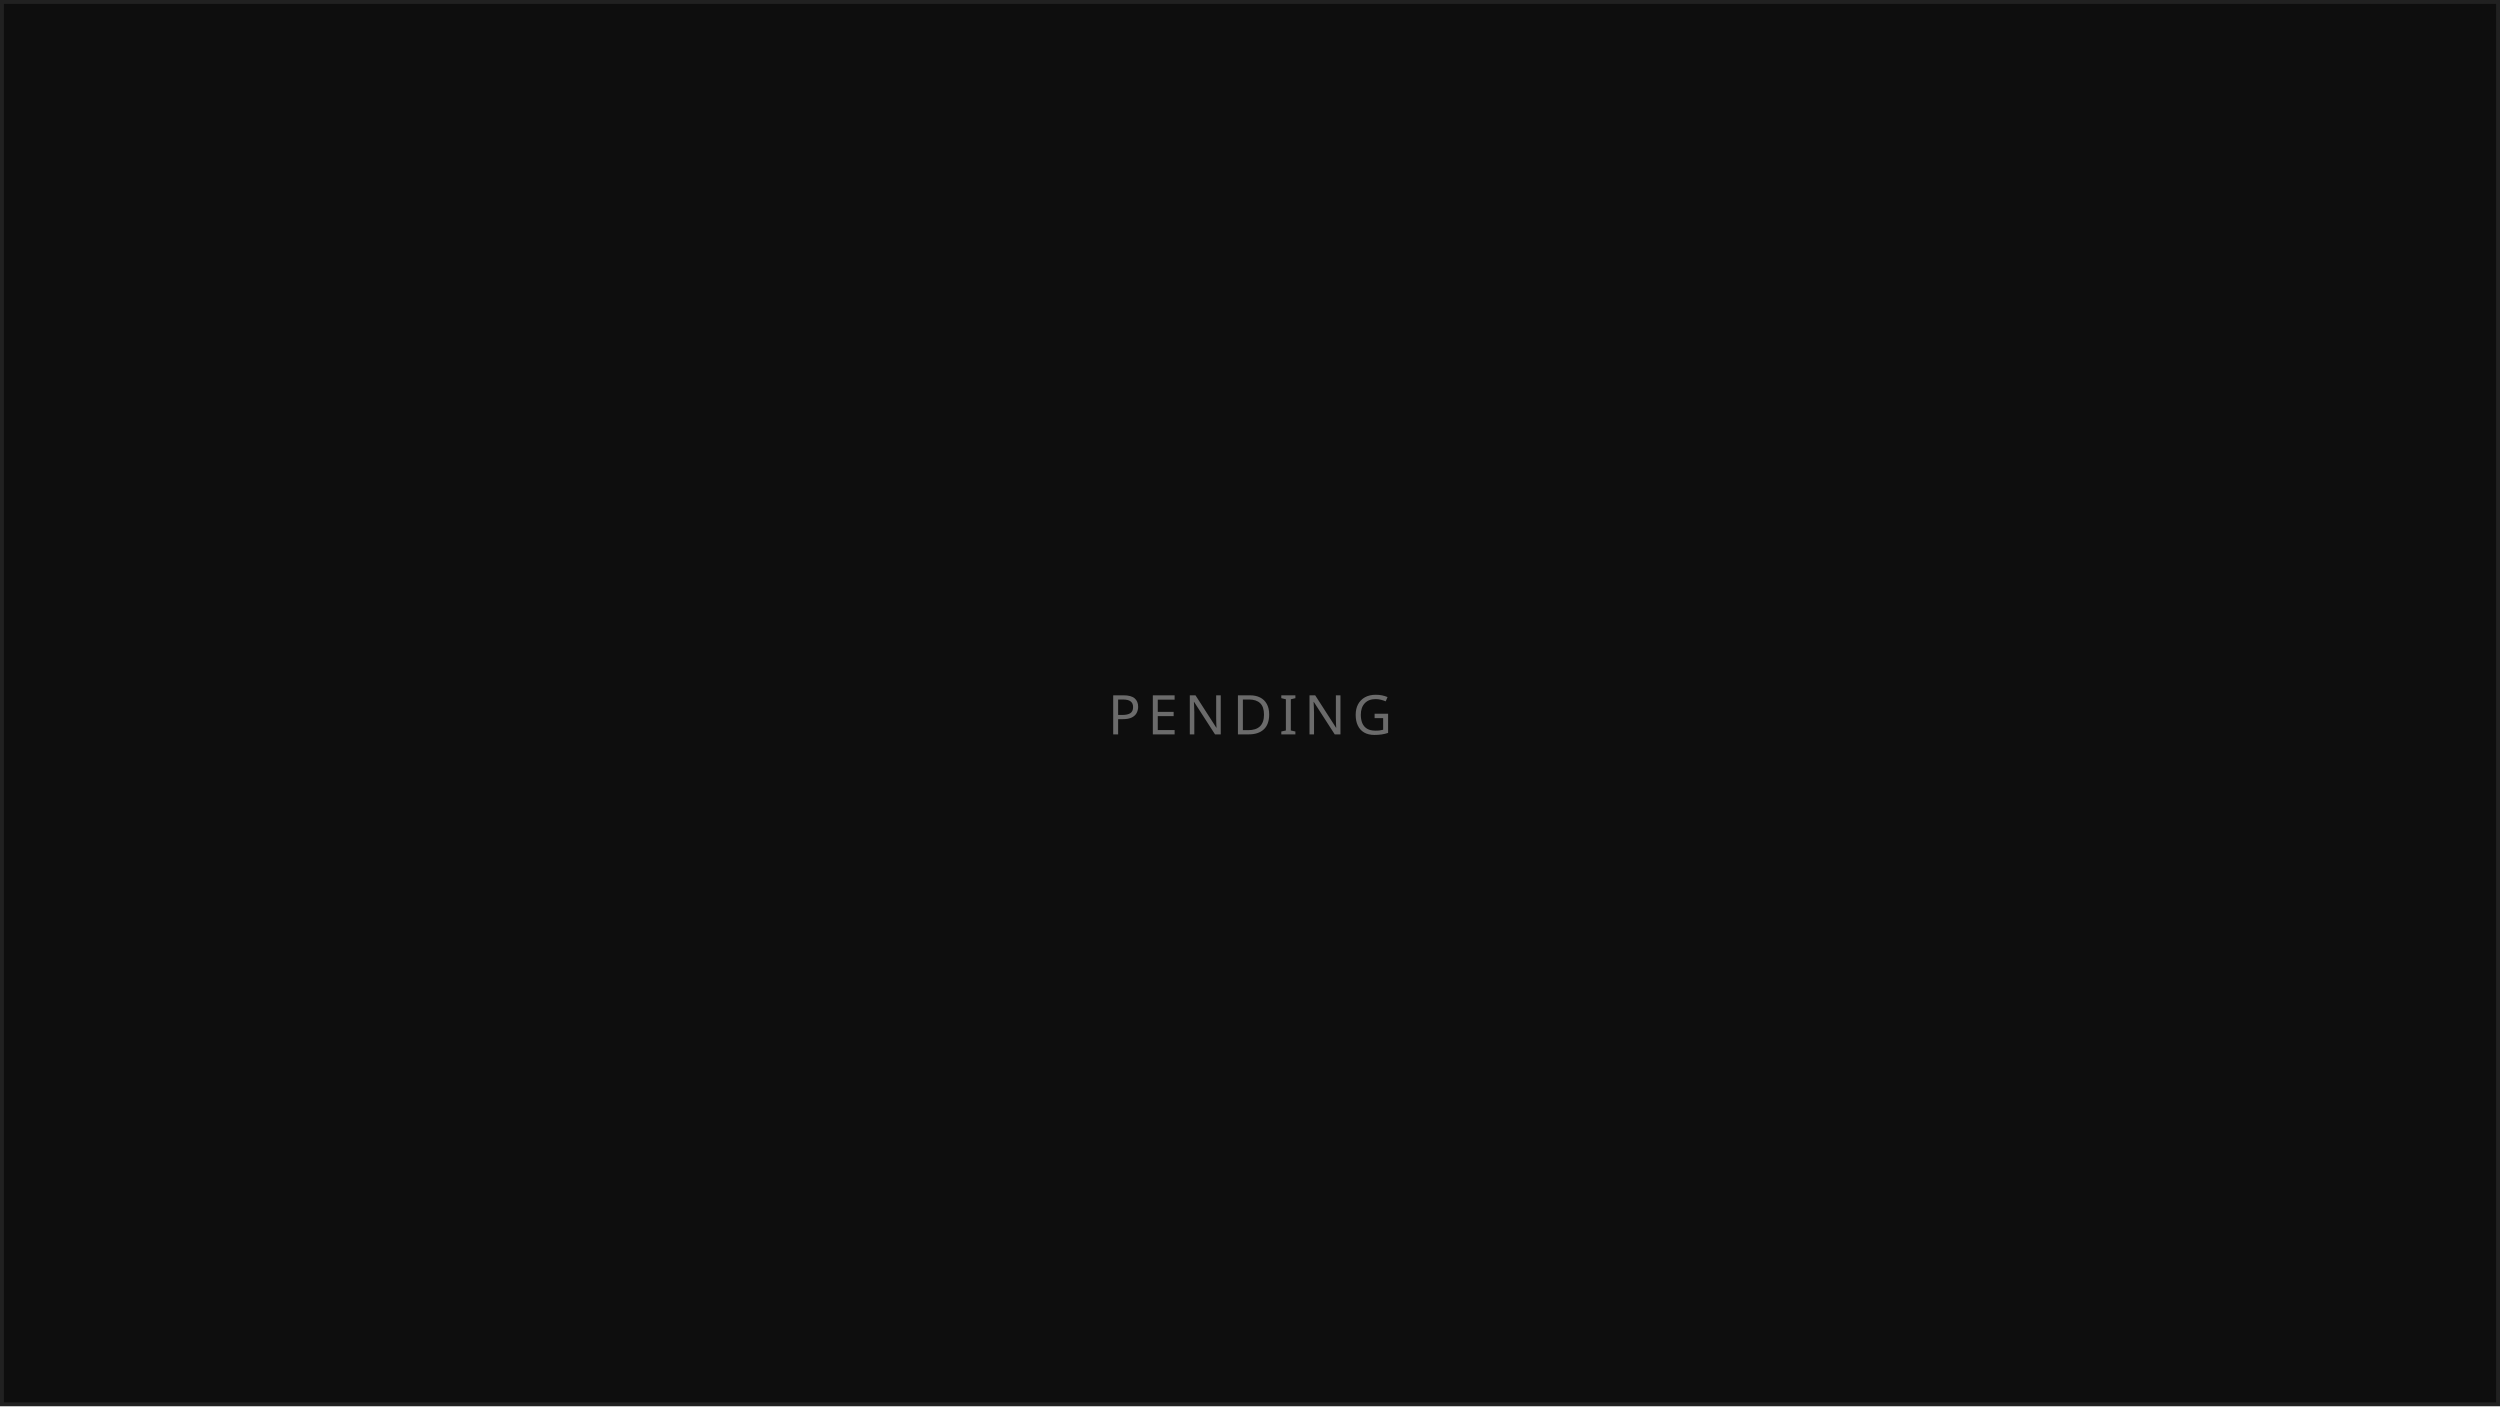
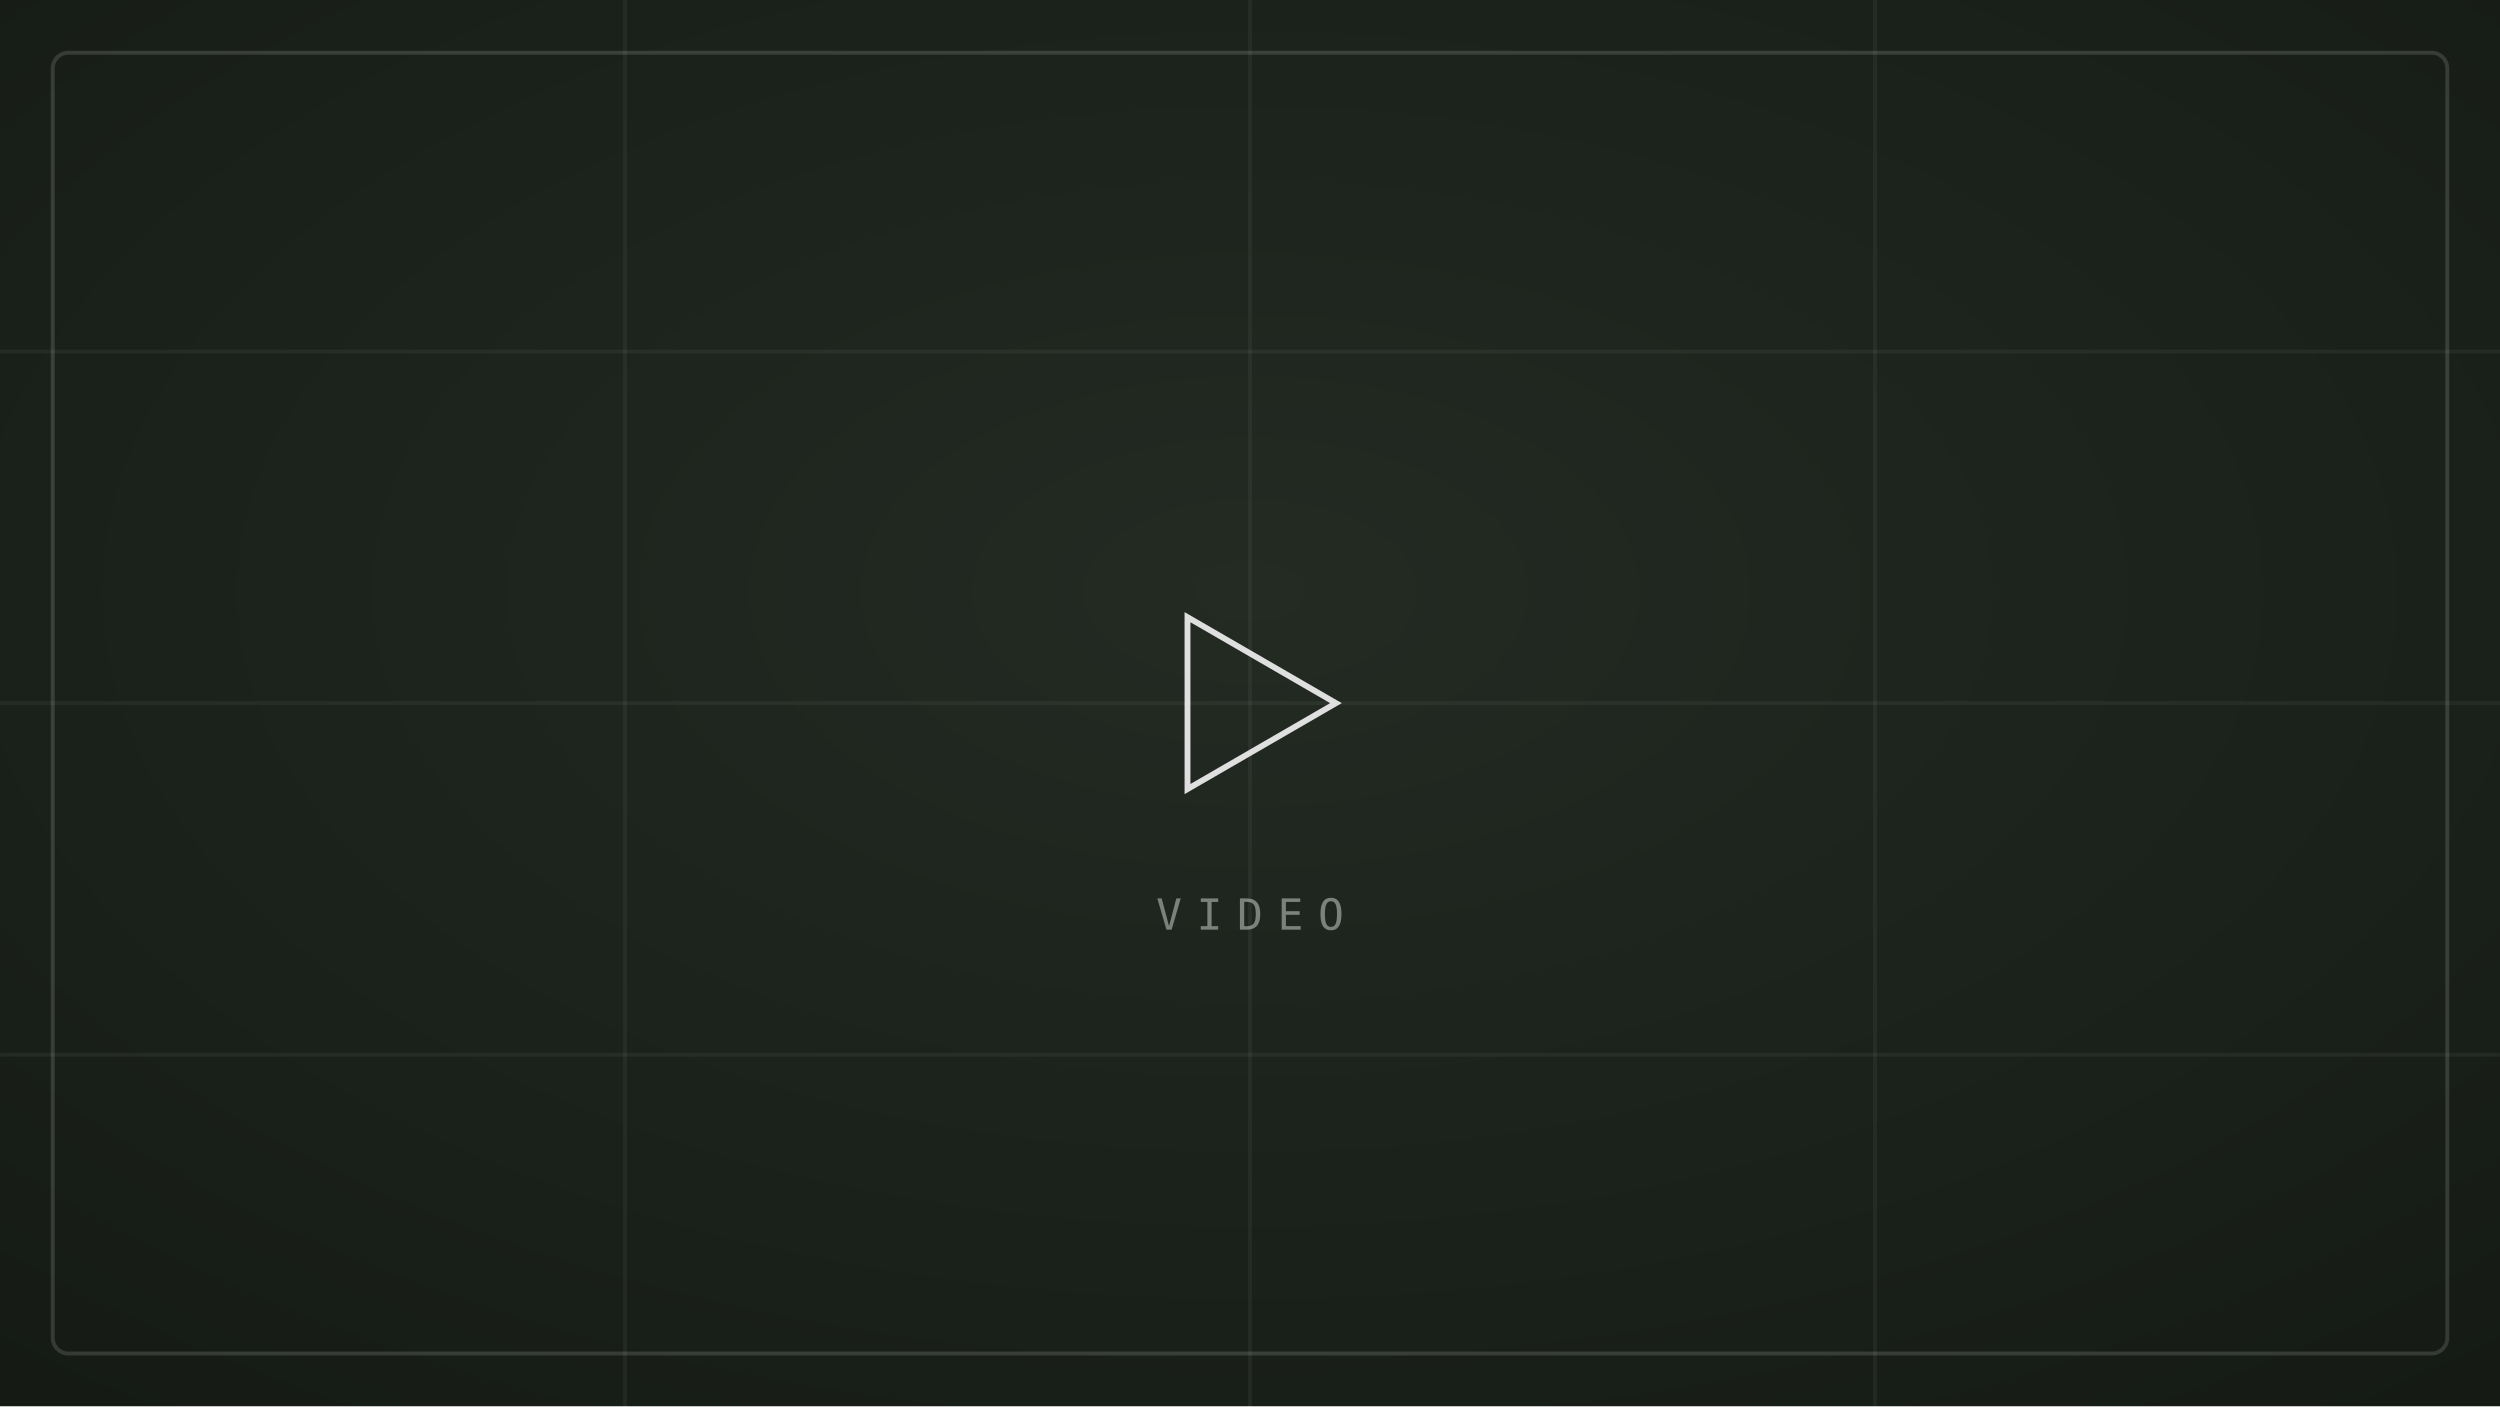
- <svg xmlns="http://www.w3.org/2000/svg" width="640" height="360" viewBox="0 0 640 360" role="img" aria-label="awaiting exhibit">
-   <rect width="640" height="360" fill="#0e0e0e" />
-   <rect x="0.5" y="0.5" width="639" height="359" fill="none" stroke="rgba(255,255,255,0.08)" stroke-width="1" />
-   <text x="320" y="188" text-anchor="middle" fill="#6b6b6b" font-family="system-ui,sans-serif" font-size="14" letter-spacing="0.12em">PENDING</text>
+ <svg xmlns="http://www.w3.org/2000/svg" width="640" height="360" viewBox="0 0 640 360" role="img" aria-label="video cover placeholder">
+   <defs>
+     <radialGradient id="vg" cx="50%" cy="42%" r="75%">
+       <stop offset="0%" stop-color="#232b23" />
+       <stop offset="100%" stop-color="#151a15" />
+     </radialGradient>
+   </defs>
+   <rect width="640" height="360" fill="url(#vg)" />
+   <g stroke="rgba(255,255,255,0.05)" stroke-width="1">
+     <line x1="0" y1="90" x2="640" y2="90" />
+     <line x1="0" y1="180" x2="640" y2="180" />
+     <line x1="0" y1="270" x2="640" y2="270" />
+     <line x1="160" y1="0" x2="160" y2="360" />
+     <line x1="320" y1="0" x2="320" y2="360" />
+     <line x1="480" y1="0" x2="480" y2="360" />
+   </g>
+   <rect x="13.5" y="13.5" width="613" height="333" fill="none" stroke="rgba(255,255,255,0.14)" stroke-width="1" rx="4" />
+   <polygon points="304,158 304,202 342,180" fill="none" stroke="rgba(255,255,255,0.85)" stroke-width="1.5" stroke-linejoin="miter" />
+   <text x="320" y="238" text-anchor="middle" fill="rgba(255,255,255,0.42)" font-family="ui-monospace,Menlo,Consolas,monospace" font-size="11" letter-spacing="0.34em">VIDEO</text>
</svg>
